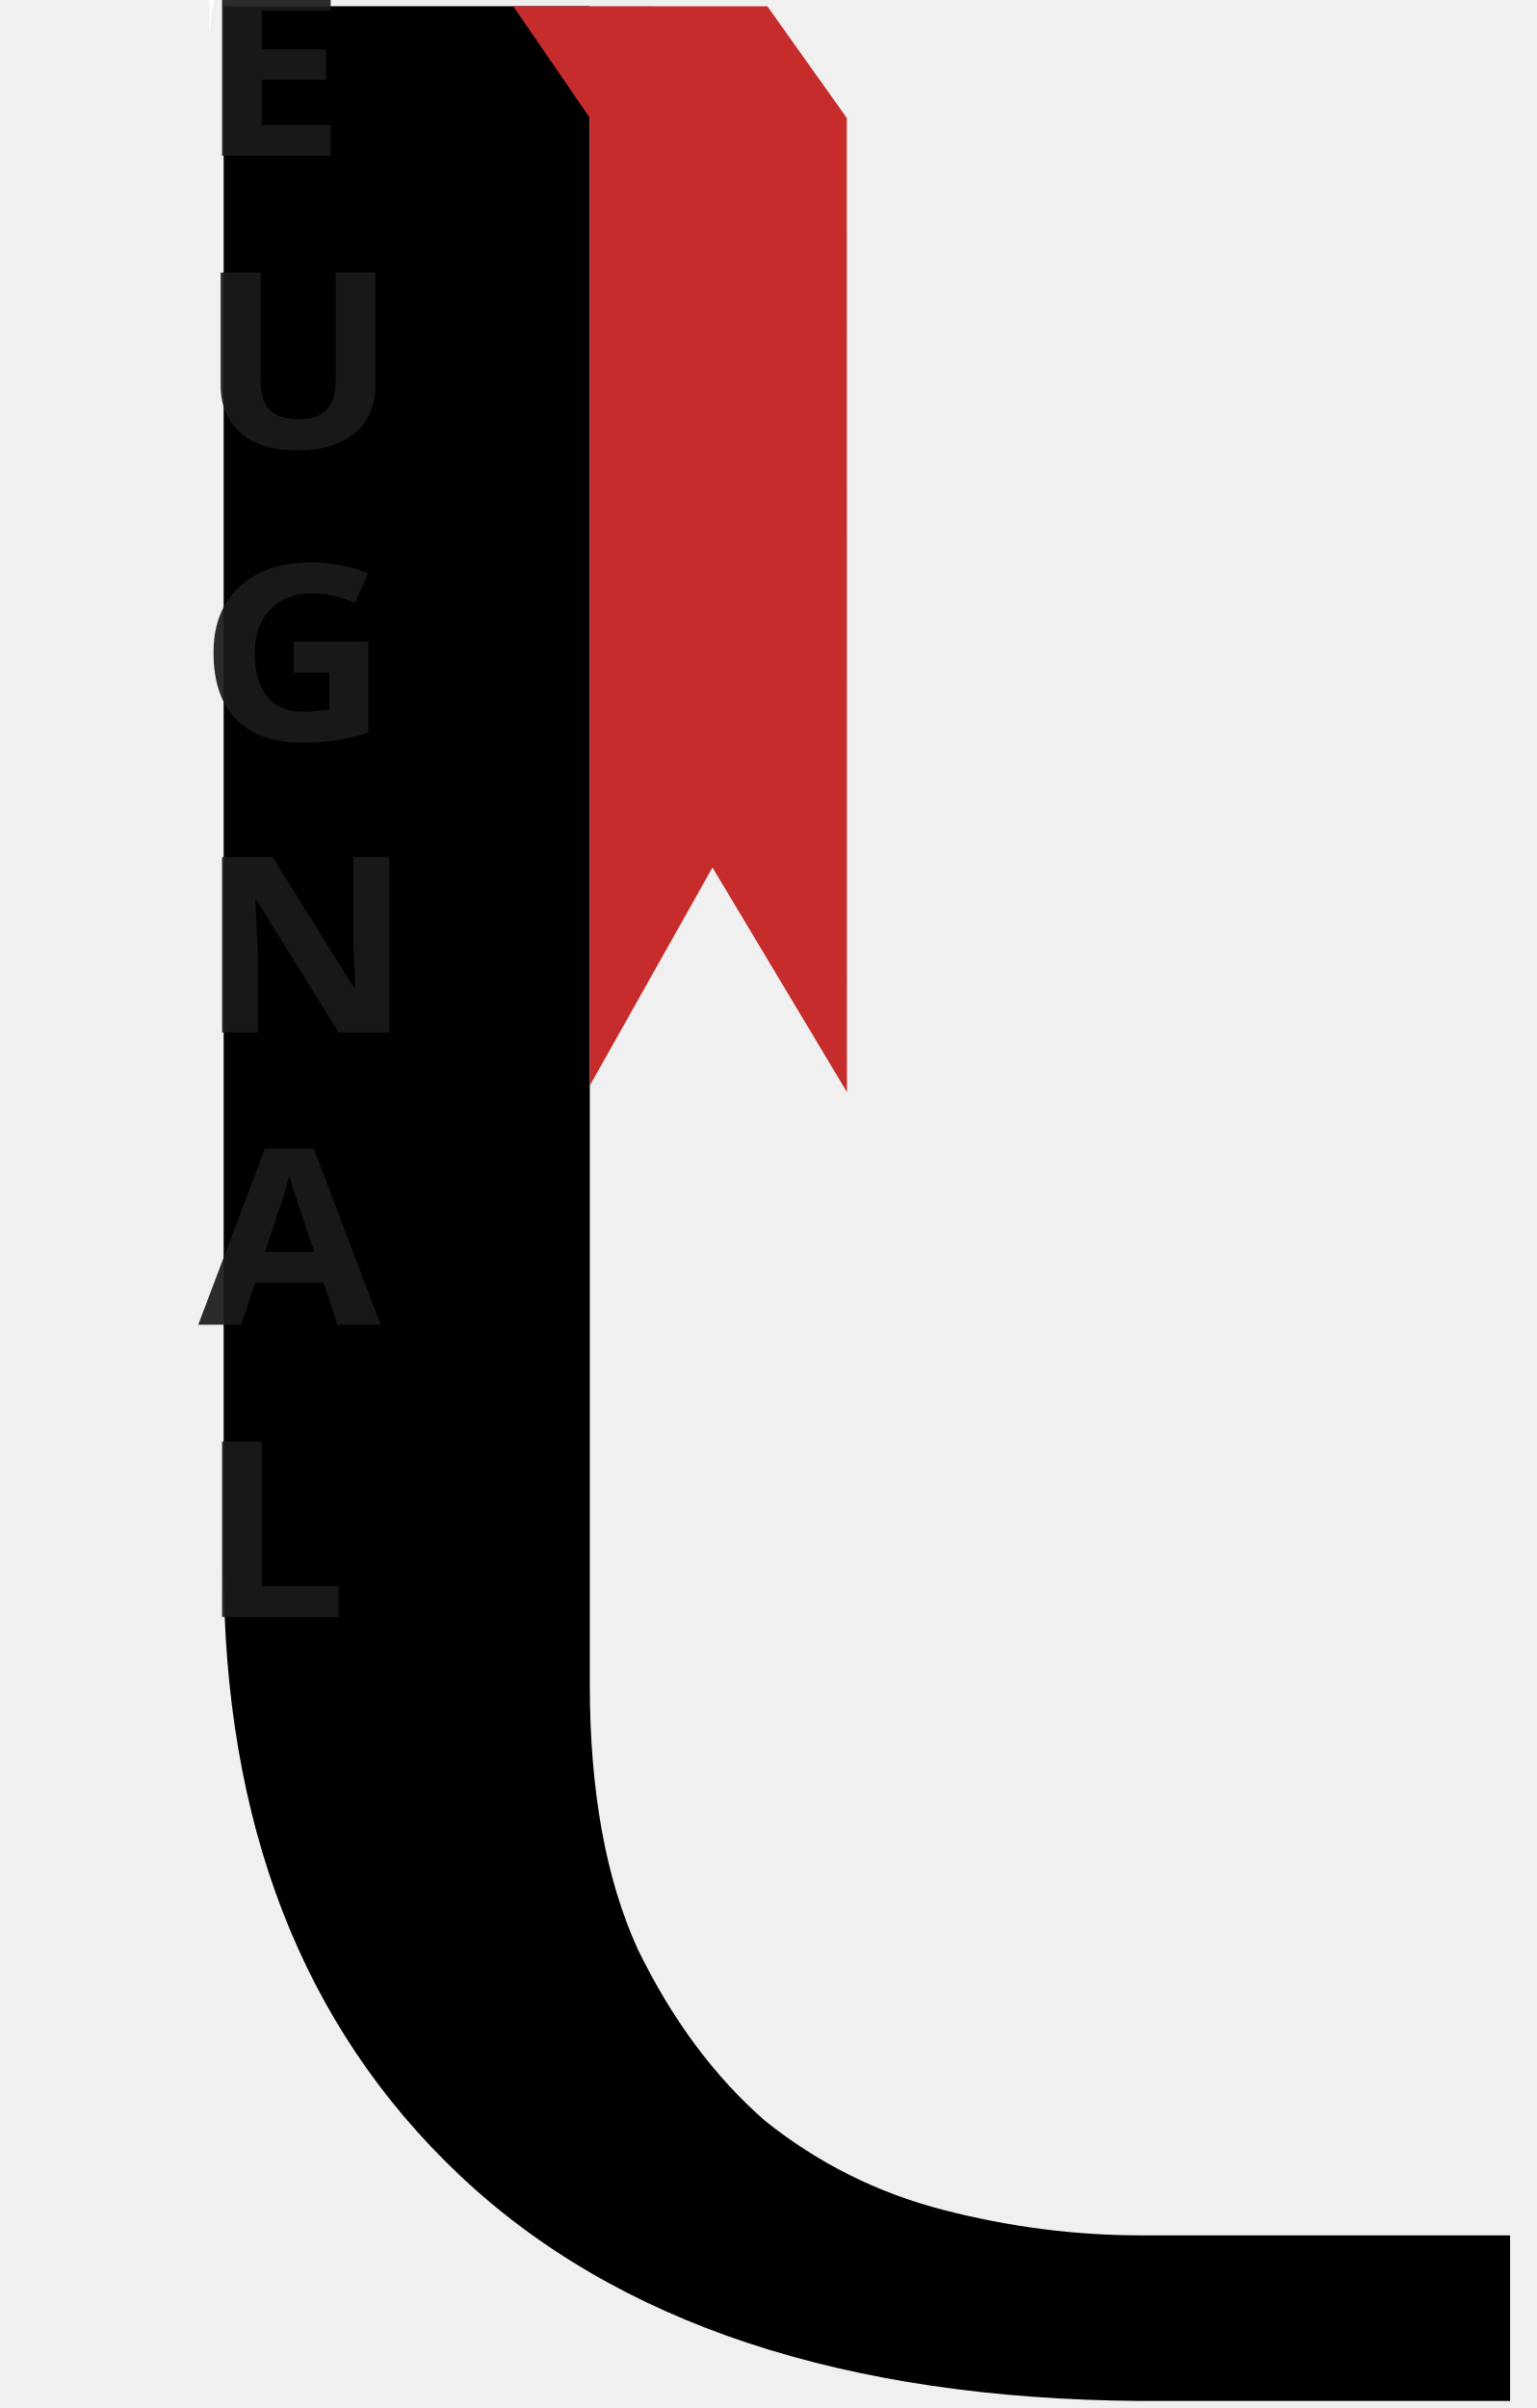
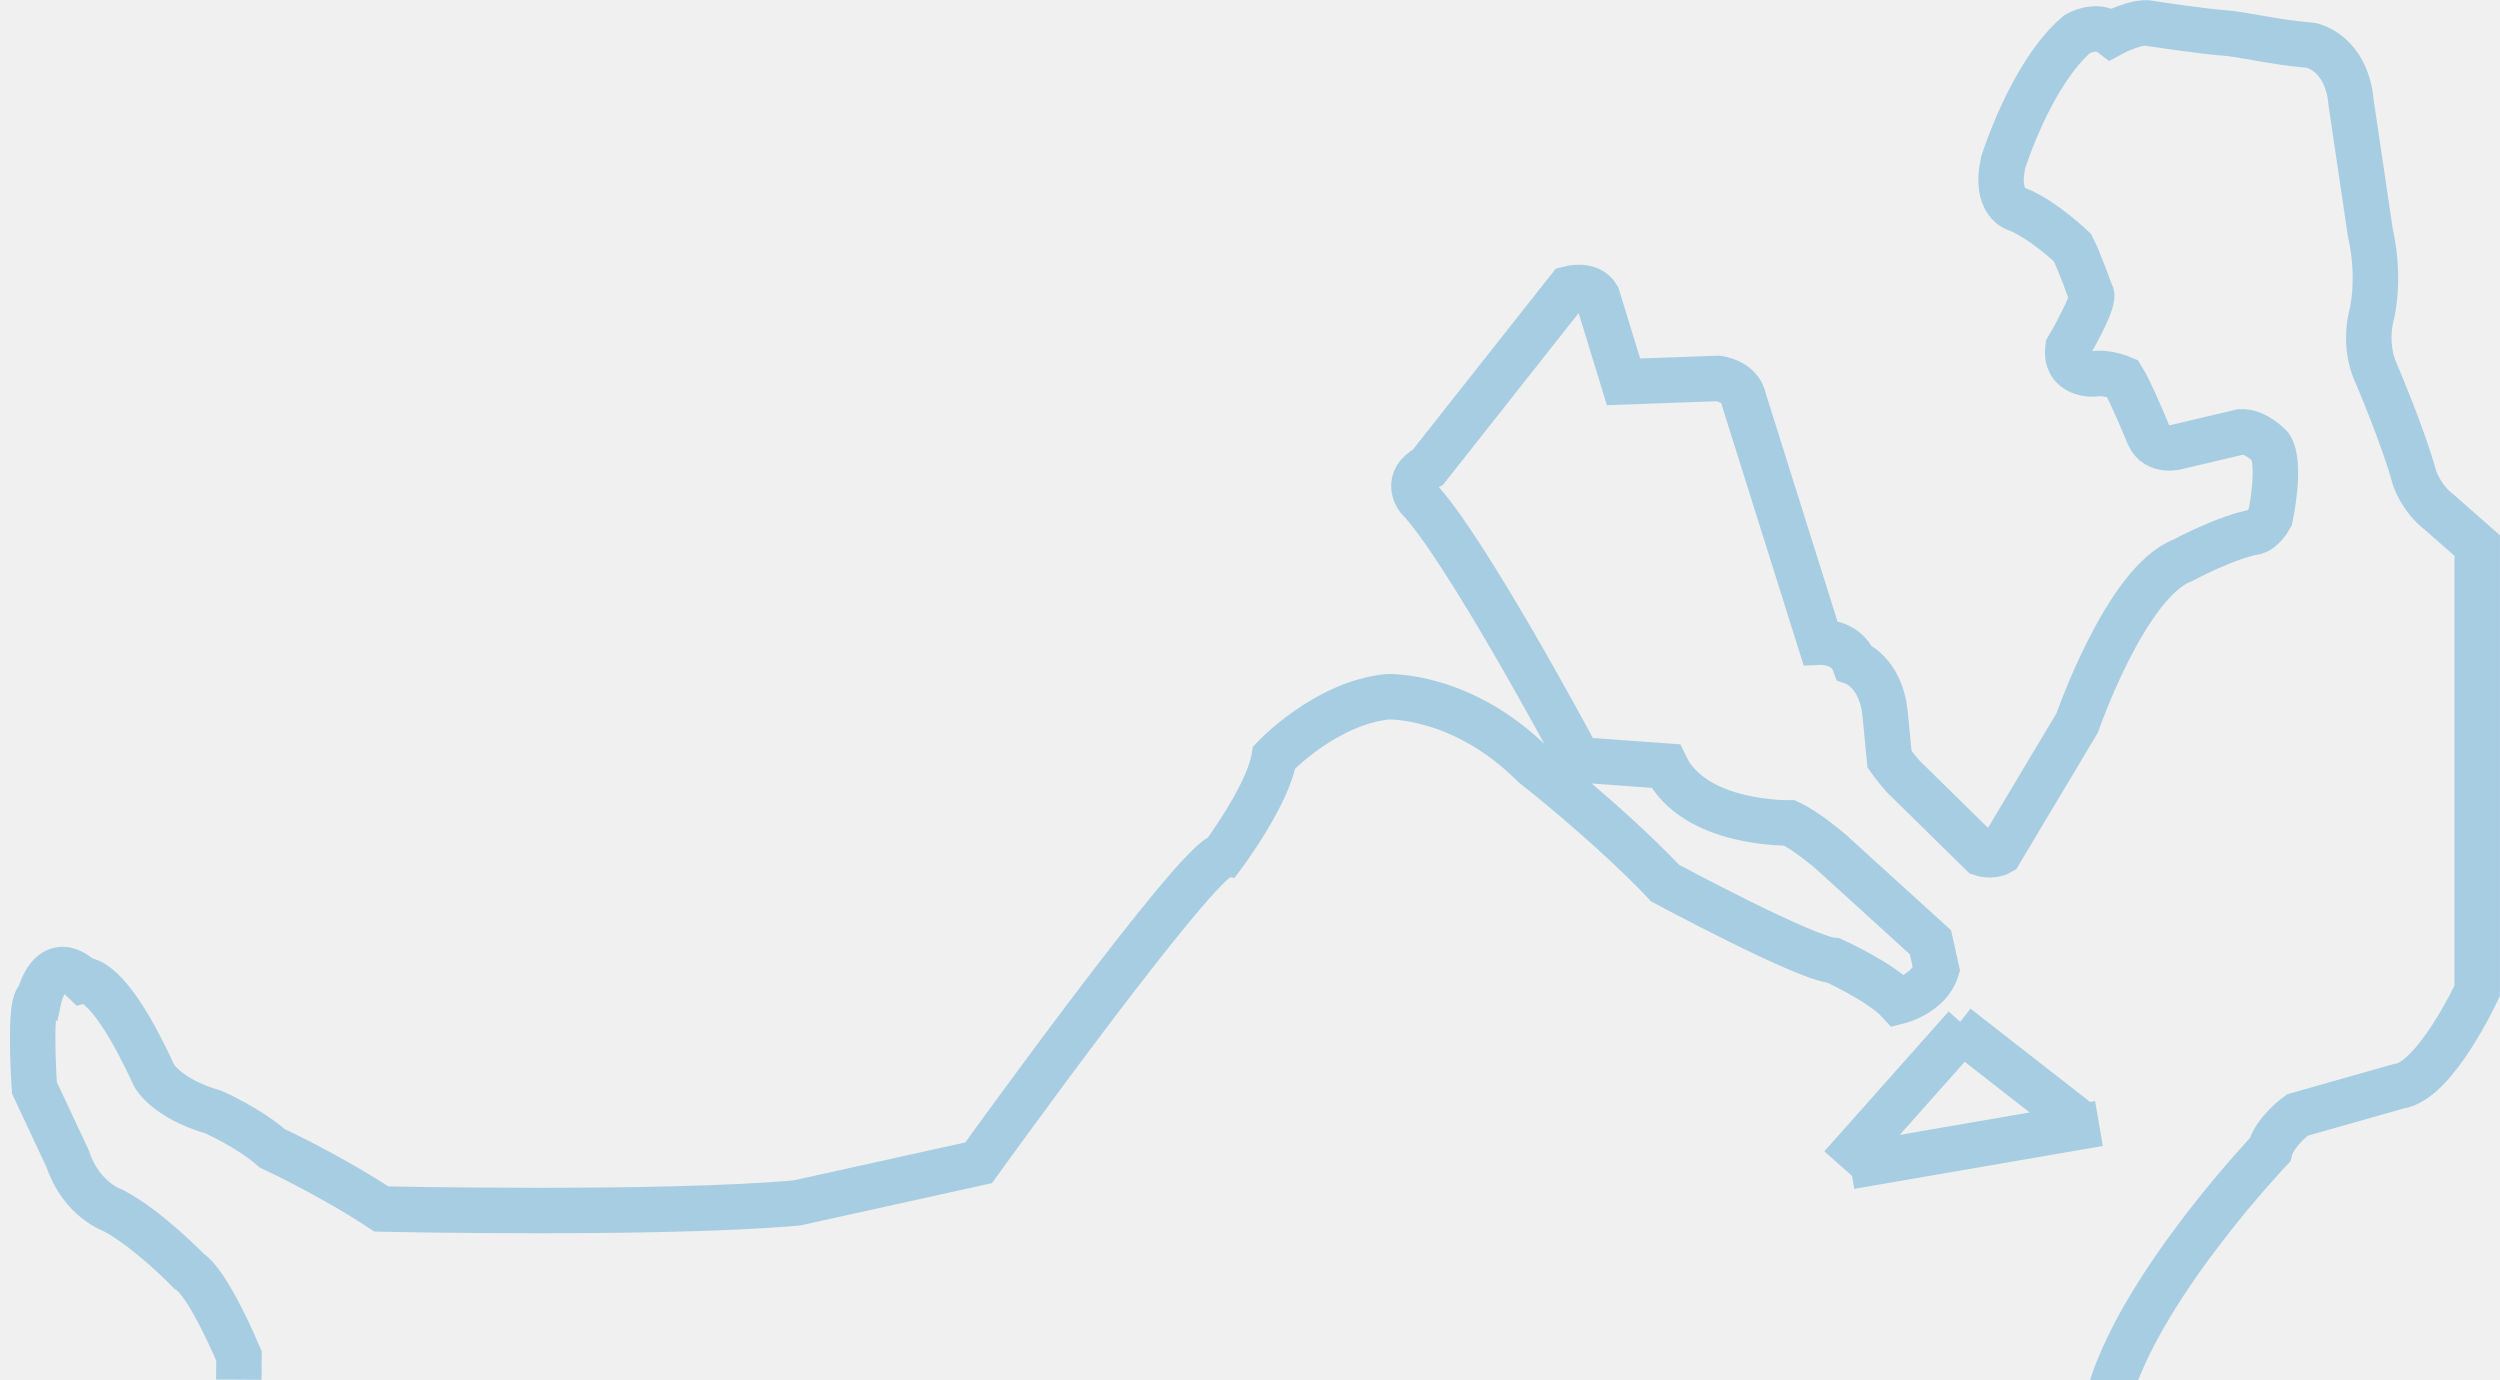
- <svg xmlns="http://www.w3.org/2000/svg" xmlns:ns1="http://www.openswatchbook.org/uri/2009/osb" xmlns:xlink="http://www.w3.org/1999/xlink" width="134" height="210" viewBox="0 0 125.625 196.875" id="svg2" version="1.1">
-   <defs id="defs4">
-     <linearGradient id="linearGradient5895">
-       <stop style="stop-color:#00000b;stop-opacity:1;" offset="0" id="stop5897" />
-       <stop style="stop-color:#00000b;stop-opacity:0;" offset="1" id="stop5899" />
-     </linearGradient>
-     <linearGradient id="linearGradient5767" ns1:paint="solid">
-       <stop style="stop-color:#000000;stop-opacity:1;" offset="0" id="stop5769" />
-     </linearGradient>
-     <linearGradient xlink:href="#linearGradient5767" id="linearGradient5771" x1="120.455" y1="547.153" x2="148.384" y2="547.153" gradientUnits="userSpaceOnUse" />
-     <radialGradient xlink:href="#linearGradient5895" id="radialGradient5903" cx="125.086" cy="542.2" fx="125.086" fy="542.2" r="13.458" gradientTransform="matrix(1,0,0,7.100346,0,-3307.61)" gradientUnits="userSpaceOnUse" />
-   </defs>
-   <g id="layer1" transform="translate(0,-855.4872)">
-     <path style="font-style:normal;font-weight:normal;font-size:37.5px;line-height:125%;font-family:sans-serif;letter-spacing:0px;word-spacing:0px;fill:#000000;fill-opacity:1;stroke:none;stroke-width:0.694px;stroke-linecap:butt;stroke-linejoin:miter;stroke-opacity:1" d="M 18.288,855.994 V 983.572 c 0,21.003 6.422,37.579 19.267,49.729 12.845,12.15 31.417,18.312 55.718,18.486 H 123.483 V 1038.248 H 93.273 c -5.381,0 -10.762,-0.694 -16.143,-2.083 -5.381,-1.389 -10.241,-3.819 -14.58,-7.29 -4.166,-3.645 -7.637,-8.332 -10.415,-14.06 -2.604,-5.728 -3.905,-12.931 -3.905,-21.61 V 855.994 Z" id="flowRoot3336" />
-     <flowRoot xml:space="preserve" id="flowRoot3344" style="font-style:normal;font-weight:normal;line-height:0.01%;font-family:sans-serif;letter-spacing:0px;word-spacing:0px;fill:#000000;fill-opacity:1;stroke:none;stroke-width:1px;stroke-linecap:butt;stroke-linejoin:miter;stroke-opacity:1" transform="matrix(0.6943029,0,0,0.6943029,-89.52258,544.4536)">
-       <flowRegion id="flowRegion3346">
-         <rect id="rect3348" width="174.257" height="114.851" x="81.188" y="333.55" />
-       </flowRegion>
-       <flowPara id="flowPara3350" style="font-size:40px;line-height:1.25"> </flowPara>
-     </flowRoot>
-     <path style="fill:#c62c2c;fill-opacity:1;fill-rule:evenodd;stroke:none;stroke-width:0.694px;stroke-linecap:butt;stroke-linejoin:miter;stroke-opacity:1" d="m 41.965,855.994 6.261,9.127 v 79.133 l 10.036,-17.84 10.996,18.364 -0.011,-79.643 -6.497,-9.132 z" id="path3352" />
-     <path style="fill:#000000;fill-rule:evenodd;stroke:none;stroke-width:0.694px;stroke-linecap:butt;stroke-linejoin:miter;stroke-opacity:1" d="M 59.771,852.029 H 66.698" id="path4162" />
-     <path style="fill:#000000;fill-rule:evenodd;stroke:none;stroke-width:0.694px;stroke-linecap:butt;stroke-linejoin:miter;stroke-opacity:1" d="m 66.882,856.6 6.419,0.462" id="path4166" />
-     <path id="path4174" style="fill:#000000;stroke:none;stroke-width:0.694" d="m 45.481,865.42 a 1.041,1.041 0 0 1 -8.6e-5,0.013 l -1.041,-0.013 z" />
-     <flowRoot xml:space="preserve" id="flowRoot4176" style="font-style:normal;font-weight:normal;line-height:0.01%;font-family:sans-serif;letter-spacing:0px;word-spacing:0px;writing-mode:tb-rl;fill:#000000;fill-opacity:1;stroke:none;stroke-width:1px;stroke-linecap:butt;stroke-linejoin:miter;stroke-opacity:1">
-       <flowRegion id="flowRegion4178">
-         <rect id="rect4180" width="42.5" height="151.5" x="54.5" y="442.862" style="writing-mode:tb-rl" />
-       </flowRegion>
-       <flowPara id="flowPara4182" style="font-size:40px;line-height:1.25">l</flowPara>
-     </flowRoot>
-     <text xml:space="preserve" style="font-style:normal;font-weight:normal;font-size:8.332px;line-height:0%;font-family:sans-serif;letter-spacing:0px;word-spacing:0px;writing-mode:tb-rl;fill:#000000;fill-opacity:1;stroke:none;stroke-width:0.694px;stroke-linecap:butt;stroke-linejoin:miter;stroke-opacity:1" x="-38.491" y="875.193" id="text4184">
-       <tspan x="875.193" y="-38.491" id="tspan4188" style="font-size:27.772px;line-height:125%;letter-spacing:0.076px;word-spacing:3.964px;stroke-width:0.694px"> </tspan>
-     </text>
-     <flowRoot xml:space="preserve" id="flowRoot4192" style="font-style:normal;font-weight:normal;line-height:0.01%;font-family:sans-serif;letter-spacing:0px;word-spacing:0px;fill:#000000;fill-opacity:1;stroke:none;stroke-width:1px;stroke-linecap:butt;stroke-linejoin:miter;stroke-opacity:1">
-       <flowRegion id="flowRegion4194">
-         <rect id="rect4196" width="0" height="179" x="110.5" y="527.862" />
-       </flowRegion>
-       <flowPara id="flowPara4198" style="font-size:40px;line-height:1.25"> </flowPara>
-     </flowRoot>
-     <flowRoot xml:space="preserve" id="flowRoot4200" style="font-style:normal;font-weight:normal;line-height:0.01%;font-family:sans-serif;letter-spacing:0px;word-spacing:0px;fill:#000000;fill-opacity:1;stroke:none;stroke-width:1px;stroke-linecap:butt;stroke-linejoin:miter;stroke-opacity:1">
-       <flowRegion id="flowRegion4202">
-         <rect id="rect4204" width="412.794" height="162.169" x="73.713" y="828.765" ry="0" />
-       </flowRegion>
-       <flowPara id="flowPara4206" style="font-size:40px;line-height:1.25;writing-mode:tb-rl">LANGUE</flowPara>
-     </flowRoot>
-     <flowRoot xml:space="preserve" id="flowRoot4208" style="font-style:normal;font-weight:normal;line-height:0.01%;font-family:sans-serif;letter-spacing:0px;word-spacing:0px;fill:#000000;fill-opacity:1;stroke:none;stroke-width:1px;stroke-linecap:butt;stroke-linejoin:miter;stroke-opacity:1" transform="matrix(0.6943029,0,0,0.6943029,-89.52258,544.4536)">
-       <flowRegion id="flowRegion4210">
-         <rect id="rect4212" width="7.371" height="191.654" x="73.713" y="516.712" />
-       </flowRegion>
-       <flowPara id="flowPara4214" style="font-size:40px;line-height:1.25"> </flowPara>
-     </flowRoot>
-     <flowRoot xml:space="preserve" id="flowRoot4216" style="font-style:normal;font-weight:normal;line-height:0.01%;font-family:sans-serif;letter-spacing:0px;word-spacing:0px;writing-mode:lr-tb;fill:#000000;fill-opacity:1;stroke:none;stroke-width:1px;stroke-linecap:butt;stroke-linejoin:miter;stroke-opacity:1">
-       <flowRegion id="flowRegion4218">
-         <rect id="rect4220" width="85.999" height="238.34" x="78.627" y="57.233" />
-       </flowRegion>
-       <flowPara id="flowPara4222" style="font-size:40px;line-height:1.25"> </flowPara>
-     </flowRoot>
-     <flowRoot xml:space="preserve" id="flowRoot4224" style="font-style:normal;font-weight:normal;line-height:0.01%;font-family:sans-serif;letter-spacing:0px;word-spacing:0px;writing-mode:tb-rl;fill:#000000;fill-opacity:1;stroke:none;stroke-width:1px;stroke-linecap:butt;stroke-linejoin:miter;stroke-opacity:1">
-       <flowRegion id="flowRegion4226">
-         <rect id="rect4228" width="83.542" height="289.939" x="12.286" y="25.291" style="font-size:15px;writing-mode:tb-rl" />
-       </flowRegion>
-       <flowPara id="flowPara4230" style="font-size:15px;line-height:1.25"> </flowPara>
-     </flowRoot>
-     <text xml:space="preserve" style="font-style:normal;font-variant:normal;font-weight:bold;font-stretch:normal;font-size:8.332px;line-height:0%;font-family:sans-serif;-inkscape-font-specification:'sans-serif, Bold';text-align:start;letter-spacing:0px;word-spacing:0px;writing-mode:lr-tb;text-anchor:start;opacity:0.92;fill:#1a1a1a;fill-opacity:1;stroke:none;stroke-width:0.694px;stroke-linecap:butt;stroke-linejoin:miter;stroke-opacity:1" x="15.627" y="900.654" id="text4232" transform="scale(1.037358,0.9639877)">
-       <tspan x="15.627" y="900.654" rotate="270 0 0 0 0 0 0 0 0 90 0" id="tspan4269" style="font-style:normal;font-variant:normal;font-weight:bold;font-stretch:normal;font-size:20.829px;line-height:119%;font-family:sans-serif;-inkscape-font-specification:'sans-serif, Bold';text-align:start;writing-mode:lr-tb;text-anchor:start;fill:#1a1a1a;fill-opacity:1;stroke:none;stroke-width:0.694px;stroke-opacity:1">E</tspan>
-       <tspan x="15.627" y="925.441" rotate="270 0 0 0 0 0 0 0 0 0 90 0" id="tspan4273" style="font-style:normal;font-variant:normal;font-weight:bold;font-stretch:normal;font-size:20.829px;line-height:119%;font-family:sans-serif;-inkscape-font-specification:'sans-serif, Bold';text-align:start;writing-mode:lr-tb;text-anchor:start;fill:#1a1a1a;fill-opacity:1;stroke:none;stroke-width:0.694px;stroke-opacity:1">U</tspan>
-       <tspan x="15.627" y="950.228" rotate="270 0 0 0 0 0 0 0 0 0 0 90 0" id="tspan4275" style="font-style:normal;font-variant:normal;font-weight:bold;font-stretch:normal;font-size:20.829px;line-height:119%;font-family:sans-serif;-inkscape-font-specification:'sans-serif, Bold';text-align:start;writing-mode:lr-tb;text-anchor:start;fill:#1a1a1a;fill-opacity:1;stroke:none;stroke-width:0.694px;stroke-opacity:1">G</tspan>
-       <tspan x="15.627" y="975.014" rotate="270 0 0 0 0 0 0 0 0 0 0 0 90 0" id="tspan4277" style="font-style:normal;font-variant:normal;font-weight:bold;font-stretch:normal;font-size:20.829px;line-height:119%;font-family:sans-serif;-inkscape-font-specification:'sans-serif, Bold';text-align:start;writing-mode:lr-tb;text-anchor:start;fill:#1a1a1a;fill-opacity:1;stroke:none;stroke-width:0.694px;stroke-opacity:1">N</tspan>
-       <tspan x="15.627" y="999.801" rotate="270 0 0 0 0 0 0 0 0 0 0 0 0 90 0" id="tspan4279" style="font-style:normal;font-variant:normal;font-weight:bold;font-stretch:normal;font-size:20.829px;line-height:119%;font-family:sans-serif;-inkscape-font-specification:'sans-serif, Bold';text-align:start;writing-mode:lr-tb;text-anchor:start;fill:#1a1a1a;fill-opacity:1;stroke:none;stroke-width:0.694px;stroke-opacity:1">A</tspan>
-       <tspan x="15.627" y="1024.587" rotate="270 0 0 0 0 0 0 0 0 0 0 0 0 0 90 0" id="tspan4281" style="font-style:normal;font-variant:normal;font-weight:bold;font-stretch:normal;font-size:20.829px;line-height:119%;font-family:sans-serif;-inkscape-font-specification:'sans-serif, Bold';text-align:start;writing-mode:lr-tb;text-anchor:start;fill:#1a1a1a;fill-opacity:1;stroke:none;stroke-width:0.694px;stroke-opacity:1">L</tspan>
-     </text>
-     <path style="fill:none;fill-rule:evenodd;stroke:none;stroke-width:0.694px;stroke-linecap:butt;stroke-linejoin:miter;stroke-opacity:1" d="m 22.217,852.362 -4.535,8.787 v 0.16 l 0.011,-10e-4 -0.011,0.011 v 0.283 l 0.111,-0.298 4.821,-0.212 z m -4.535,8.957 v -0.01 l -0.228,0.01 0.114,0.114 z" id="path5718" />
-     <path style="fill:none;fill-rule:evenodd;stroke:#000000;stroke-width:0.694px;stroke-linecap:butt;stroke-linejoin:miter;stroke-opacity:1" d="M 19.666,844.198 Z" id="path5722" />
-     <path style="fill:#ffffff;fill-opacity:1;fill-rule:evenodd;stroke:none;stroke-width:0.694px;stroke-linecap:butt;stroke-linejoin:miter;stroke-opacity:1" d="m 17.114,849.924 v 8.504 c 0.433,-4.791 1.67,-8.031 4.367,-8.447 z" id="path5726" />
+ <svg xmlns="http://www.w3.org/2000/svg" version="1.1" id="Livello_1" x="0px" y="0px" width="174" height="96" viewBox="0 0 174 96" enable-background="new 0 0 595.281 841.89" xml:space="preserve">
+   <defs id="defs35" />
+   <g id="g12" transform="matrix(0.63293,0,0,0.63293,-102.1527,-129.8718)">
+     <path stroke-miterlimit="10" d="m 187.661,356.905 0.017,-2.599 c 0,0 -3.332,-8 -5.5,-9.333 0,0 -4.5,-4.667 -8.332,-6.667 0,0 -3.5,-1.167 -5,-5.667 l -3.668,-7.833 c 0,0 -0.666,-9.833 0.5,-9.833 0,0 1.168,-5.5 4.834,-2 0,0 2.666,-0.833 7.832,10.5 0,0 1.334,2.5 6.5,4 0,0 3.834,1.667 6.5,4 0,0 6.168,2.833 12,6.667 0,0 30.668,0.667 45.667,-0.667 l 20,-4.416 c 0,0 24.166,-33.584 26.832,-33.751 0,0 5,-6.666 5.668,-10.833 0,0 5.666,-5.997 12.5,-6.664 0,0 8.166,-0.333 16,7.5 0,0 8.332,6.5 14.5,13 0,0 15.5,8.333 18.5,8.5 0,0 5.167,2.333 7.167,4.5 0,0 3.334,-0.833 4.168,-3.5 l -0.668,-3 -11.001,-10 c 0,0 -2.625,-2.253 -4.5,-3.128 0,0 -10.5,0.25 -13.625,-6.25 l -8.625,-0.625 c 0,0 -1.5,0.625 -1.625,-1.375 0,0 -12,-22.375 -17,-27.5 0,0 -1.5,-2 1.125,-3.375 l 15.5,-19.625 c 0,0 2.25,-0.625 3.125,0.875 l 2.875,9.375 10.375,-0.375 c 0,0 2.5,0.25 2.875,2.375 l 8.375,26.625 c 0,0 2.875,-0.125 3.75,2.25 0,0 2.876,1 3.376,5.5 l 0.5,5.125 c 0,0 1.25,1.75 2.125,2.5 l 8.016,7.875 c 0,0 1.109,0.375 1.984,-0.125 l 8.514,-14.25 c 0,0 5.361,-15.5 11.611,-17.875 0,0 4.875,-2.625 8,-3.125 0,0 0.875,-0.25 1.625,-1.625 0,0 1.25,-5.875 0,-7.75 0,0 -1.625,-1.75 -3.25,-1.625 l -6.875,1.625 c 0,0 -2.375,0.75 -3.25,-1.25 0,0 -2,-4.875 -2.875,-6.25 0,0 -1.75,-0.75 -3.125,-0.5 0,0 -3.25,0.25 -2.875,-2.875 0,0 3.25,-5.5 2.5,-6 0,0 -1.125,-3.25 -2,-5 0,0 -3.25,-3.125 -6.125,-4.25 0,0 -2.5,-0.625 -1.5,-5.125 0,0 3.026,-9.75 8.139,-14.125 0,0 2.111,-1.25 3.736,0 0,0 3,-1.625 4.5,-1.125 0,0 5.274,0.786 7.53,0.974 0.125,0.011 0.238,0.02 0.345,0.026 2,0.125 5.25,1 9.625,1.375 0,0 3.875,0.75 4.375,6.25 l 2.125,14.375 c 0,0 1.25,4.875 0,9.625 0,0 -0.64,2.875 0.557,5.625 0,0 3.068,7.125 4.318,11.75 0,0 0.75,2.25 2.75,3.75 l 4.125,3.625 v 48.953 c 0,0 -4.625,10.005 -8.625,10.505 l -11.166,3.167 c 0,0 -2.5,1.833 -3,3.833 0,0 -13.542,14.215 -17.395,26.024" id="path2" style="fill:none;stroke:#a7cde2;stroke-width:5;stroke-miterlimit:10;stroke-opacity:1" />
+     <g id="g10" style="stroke:#a7cde2;stroke-opacity:1">
+       <line stroke-miterlimit="10" x1="364.877" y1="333.457" x2="392.209" y2="328.743" id="line4" style="fill:none;stroke:#a7cde2;stroke-width:5;stroke-miterlimit:10;stroke-opacity:1" />
+       <line stroke-miterlimit="10" x1="390.209" y1="328.743" x2="376.543" y2="318.077" id="line6-3" style="fill:none;stroke:#a7cde2;stroke-width:5;stroke-miterlimit:10;stroke-opacity:1" />
+       <line stroke-miterlimit="10" x1="377.543" y1="318.077" x2="363.877" y2="333.457" id="line8-6" style="fill:none;stroke:#a7cde2;stroke-width:5;stroke-miterlimit:10;stroke-opacity:1" />
+     </g>
  </g>
</svg>
